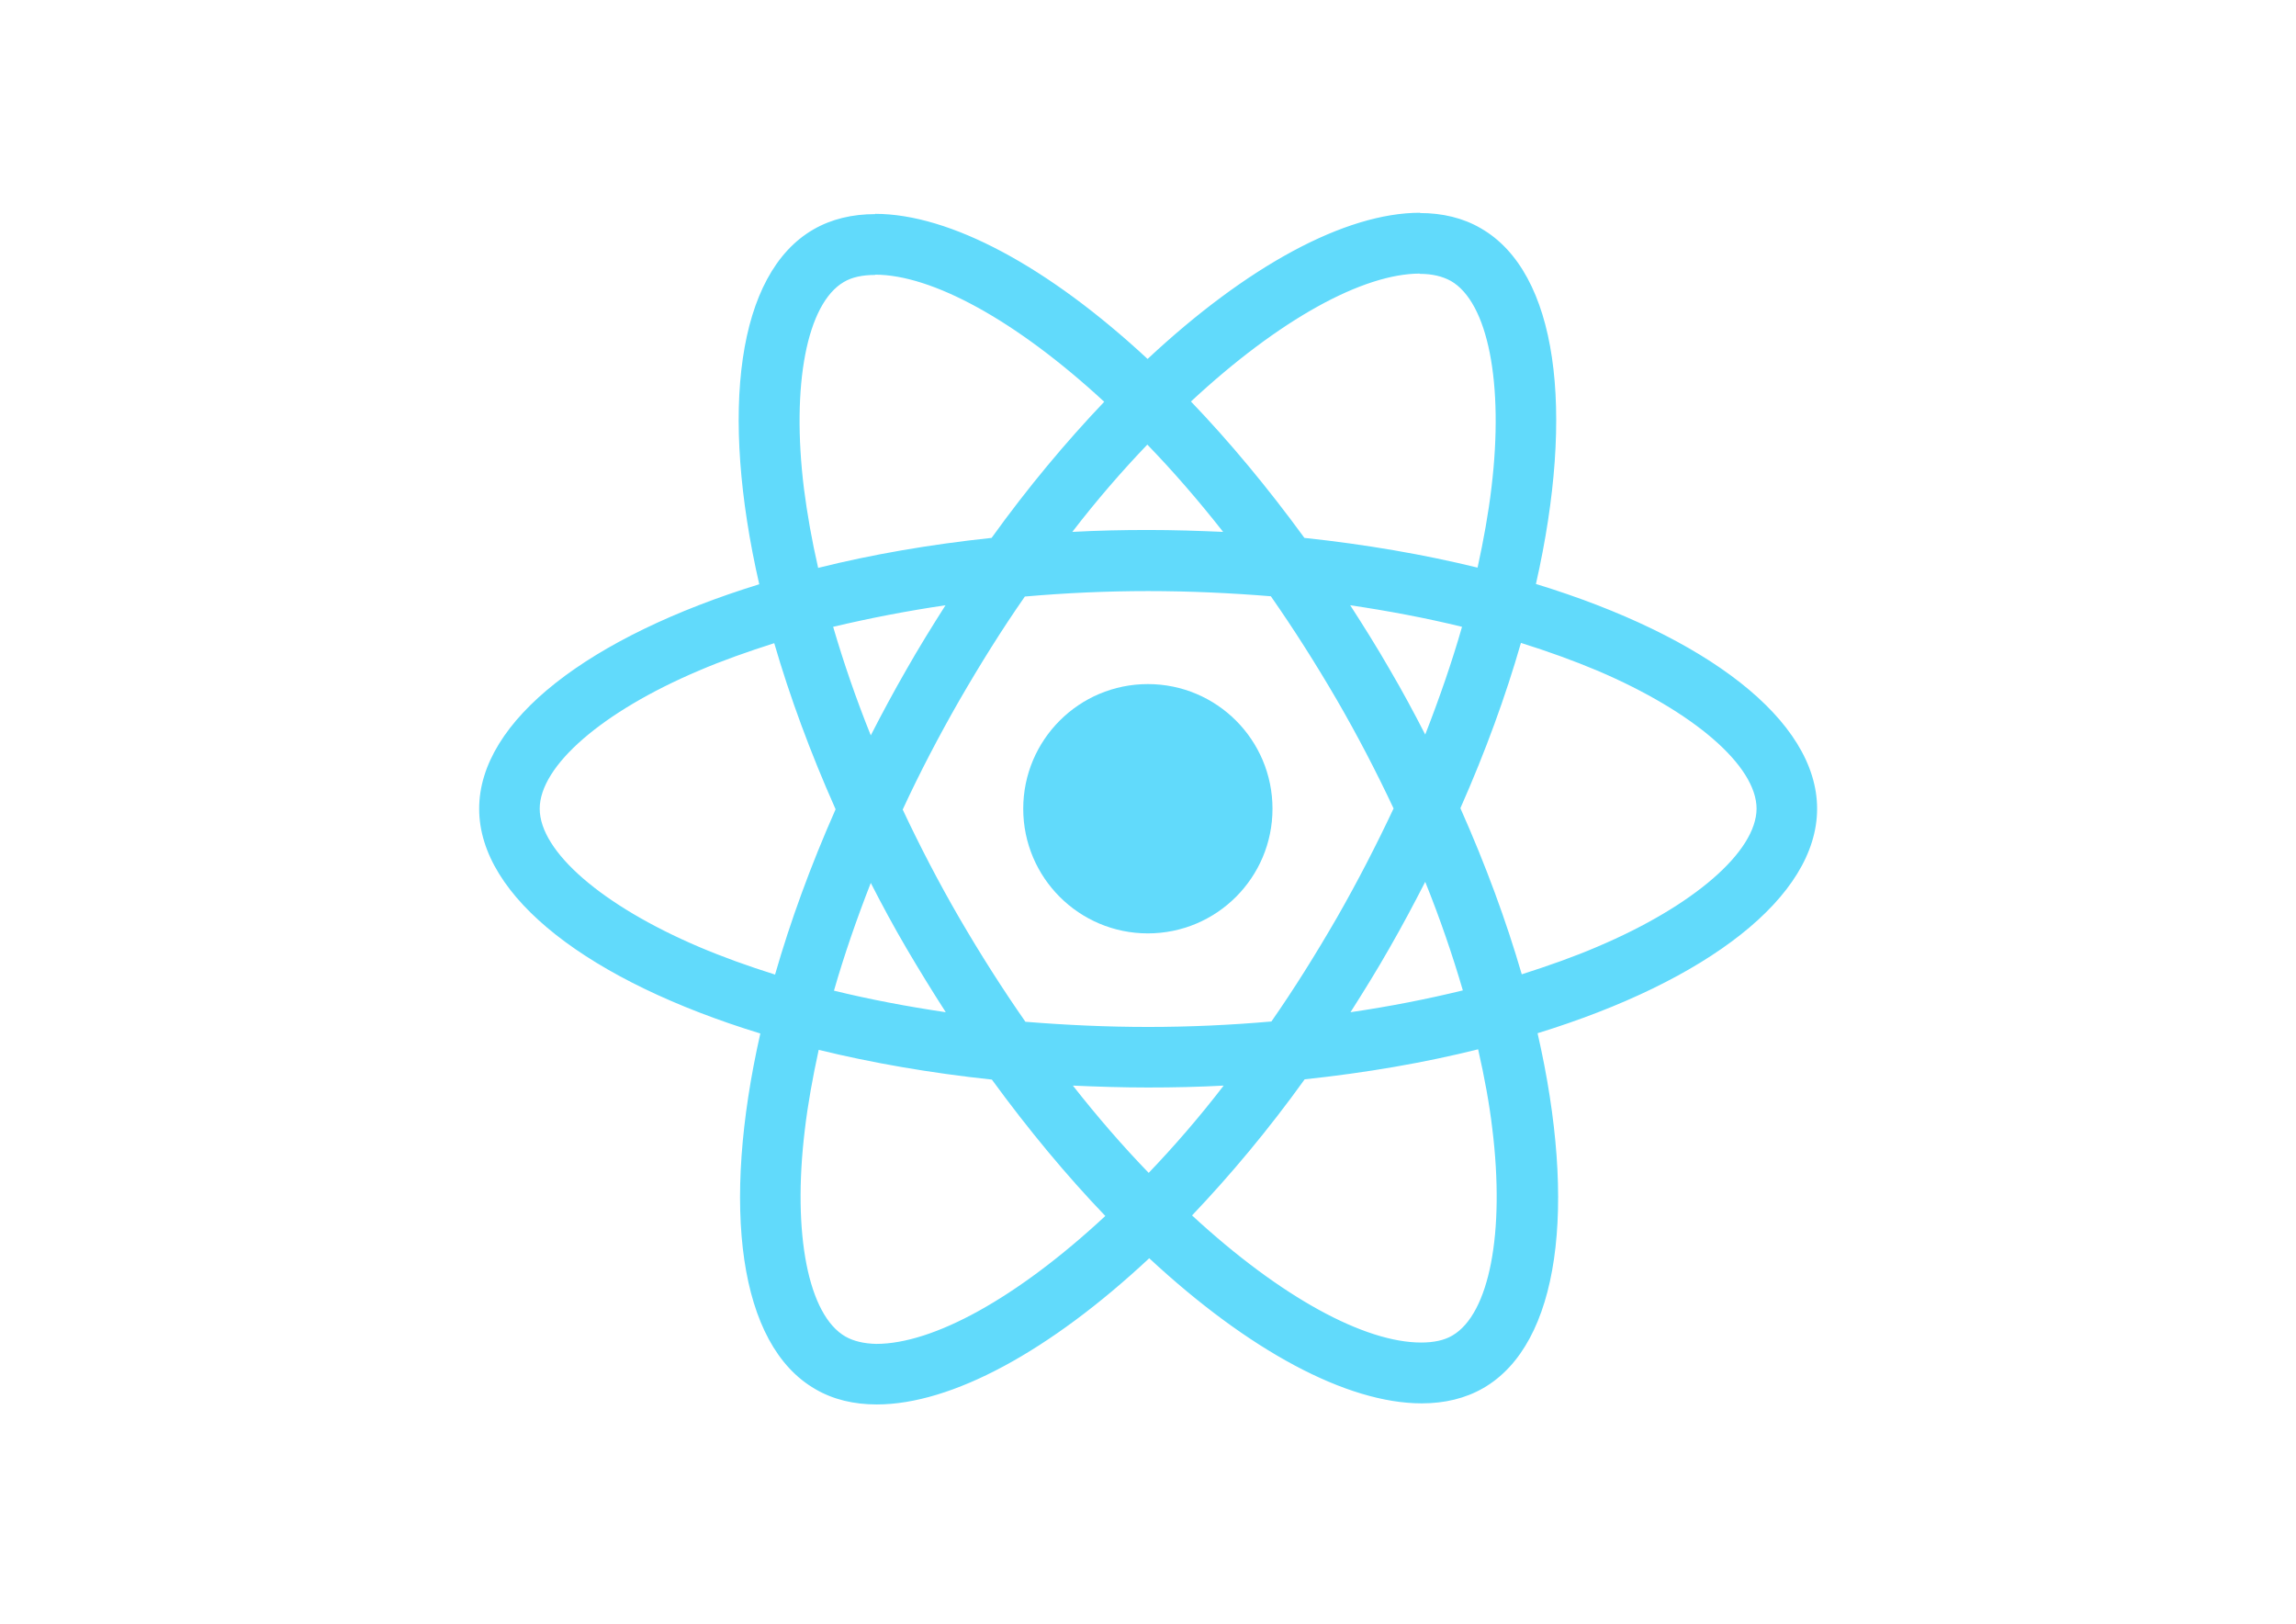
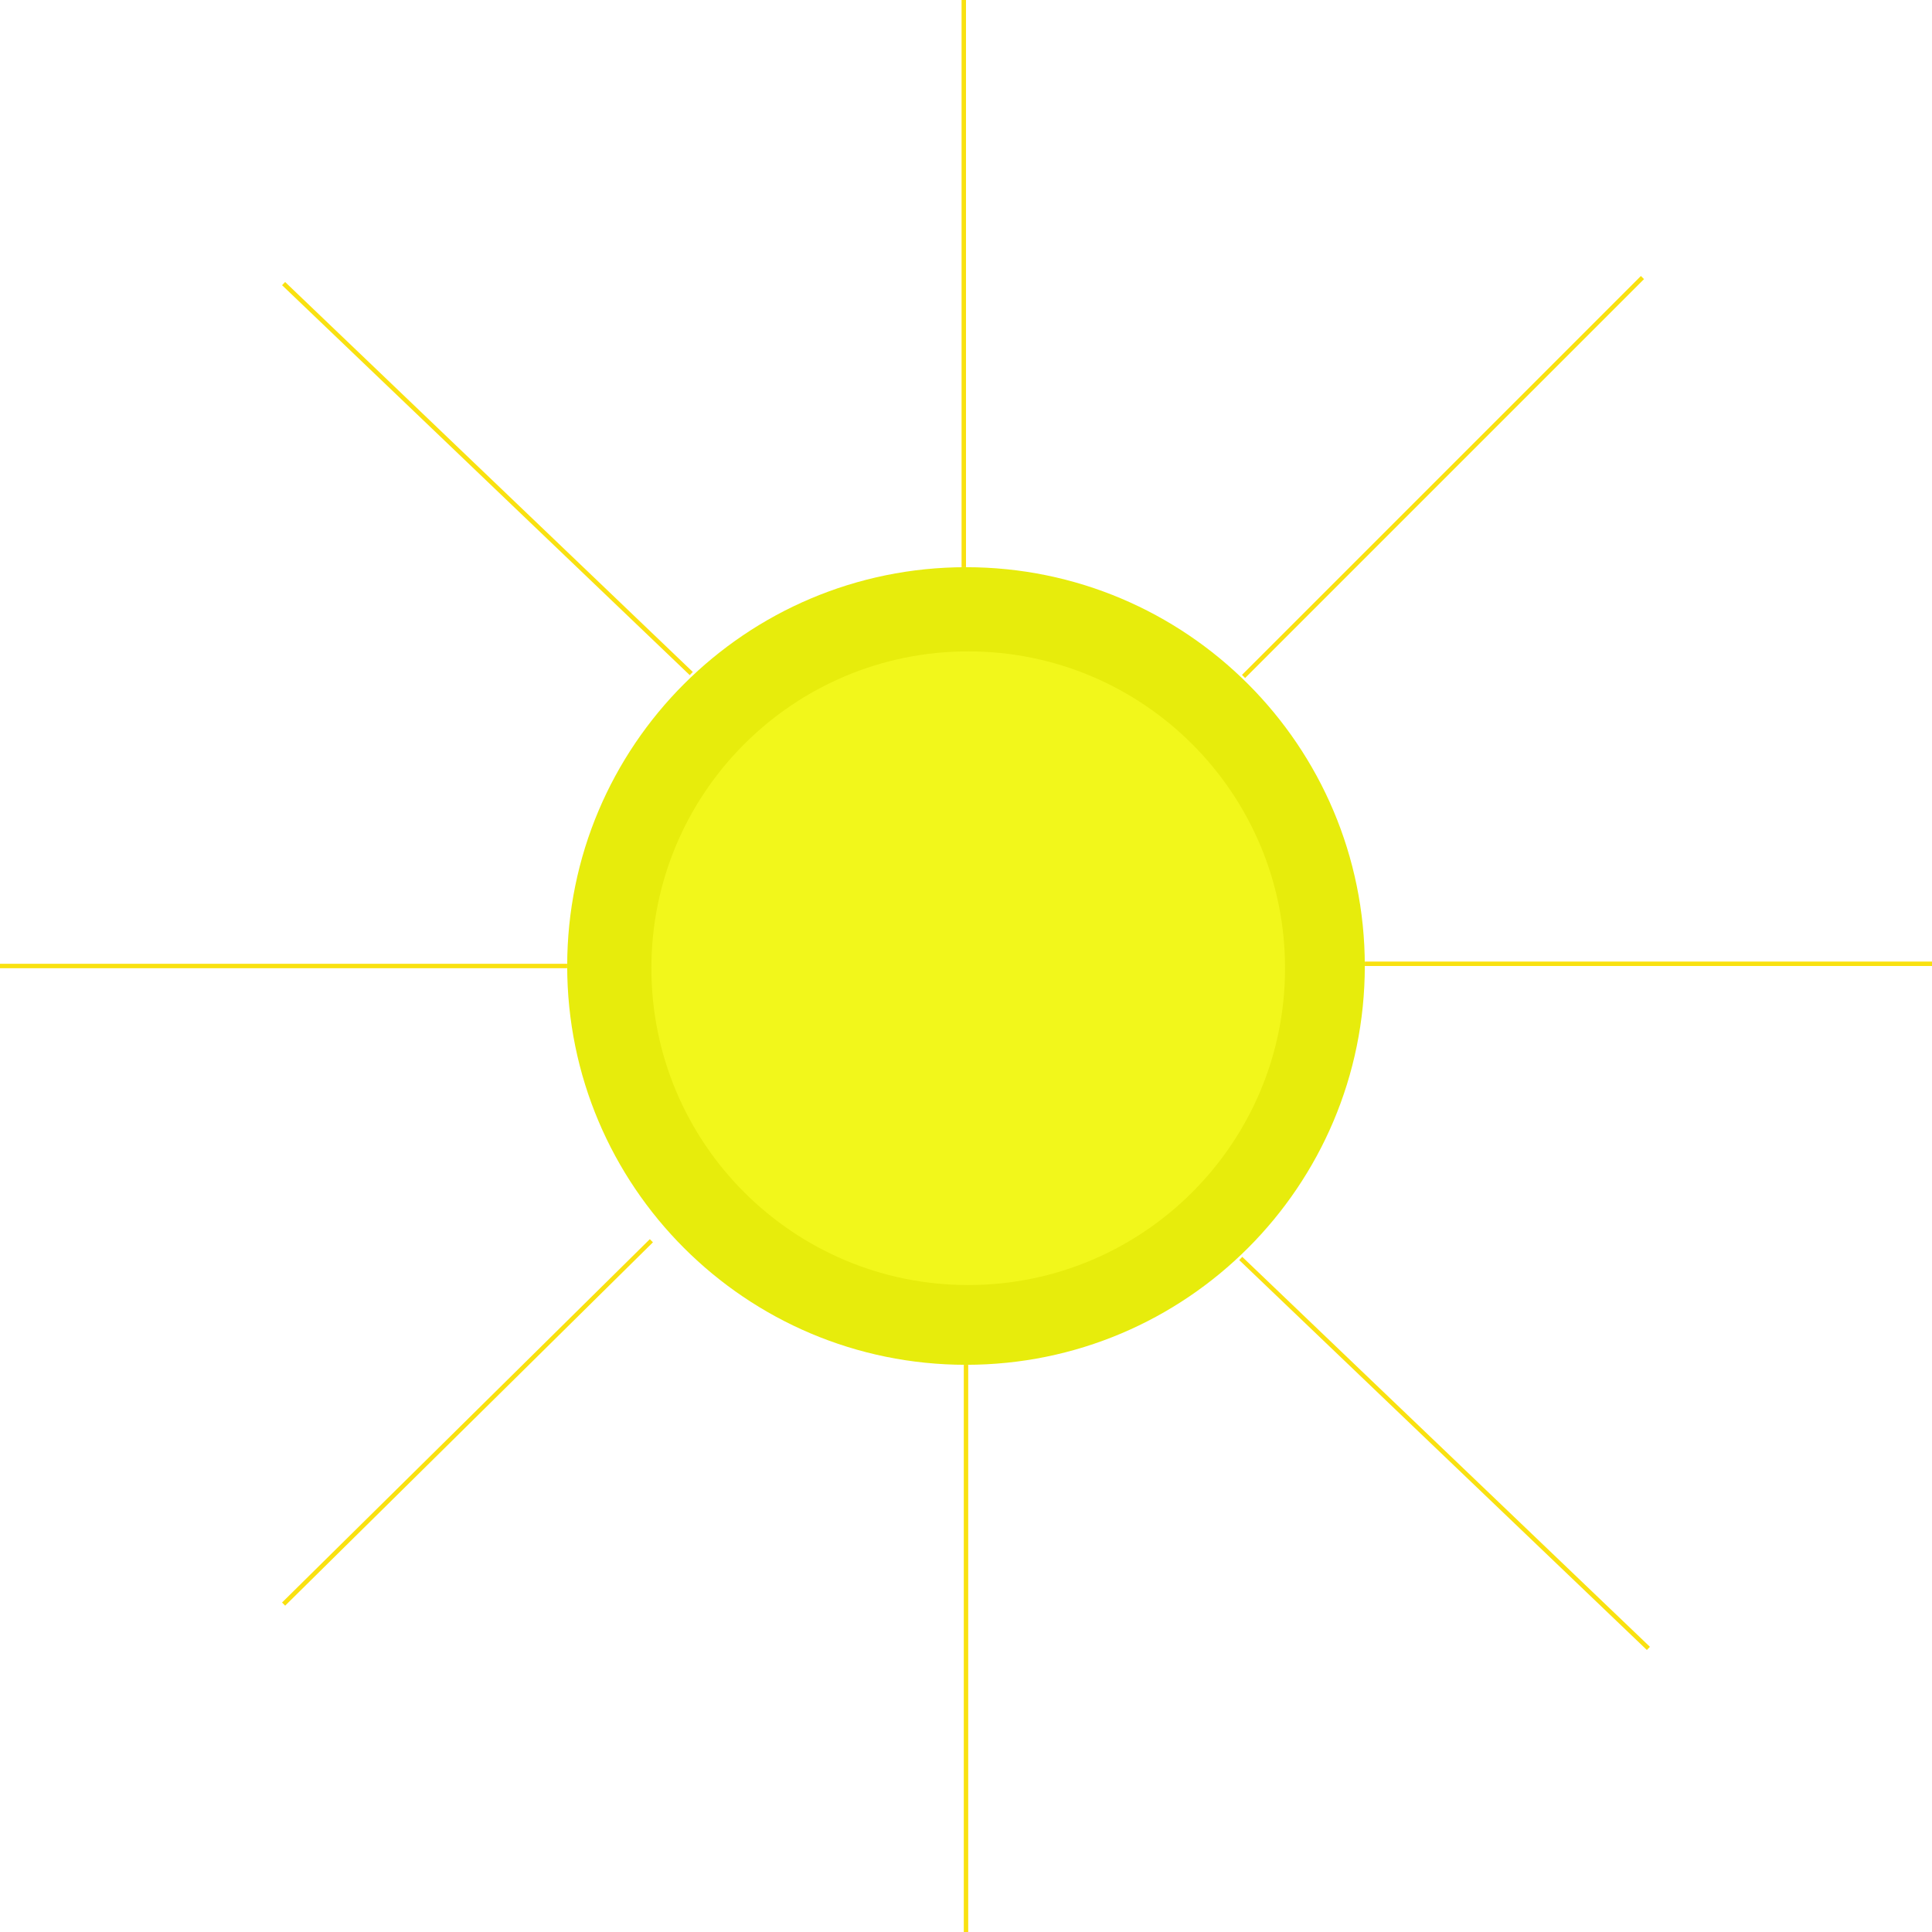
- <svg xmlns="http://www.w3.org/2000/svg" viewBox="0 0 841.9 595.3">
-   <g fill="#61DAFB">
-     <path d="M666.3 296.5c0-32.5-40.7-63.3-103.1-82.4 14.4-63.6 8-114.2-20.2-130.4-6.5-3.8-14.1-5.6-22.4-5.6v22.3c4.6 0 8.3.9 11.4 2.6 13.6 7.8 19.5 37.5 14.9 75.7-1.1 9.4-2.9 19.3-5.1 29.4-19.6-4.8-41-8.5-63.5-10.9-13.5-18.5-27.5-35.3-41.6-50 32.6-30.3 63.2-46.9 84-46.9V78c-27.5 0-63.5 19.6-99.9 53.6-36.4-33.8-72.4-53.2-99.9-53.2v22.3c20.7 0 51.4 16.5 84 46.6-14 14.7-28 31.4-41.3 49.9-22.6 2.4-44 6.1-63.6 11-2.3-10-4-19.7-5.2-29-4.7-38.2 1.1-67.9 14.6-75.8 3-1.8 6.9-2.6 11.5-2.6V78.5c-8.4 0-16 1.8-22.6 5.6-28.1 16.2-34.4 66.7-19.9 130.1-62.2 19.2-102.7 49.9-102.7 82.3 0 32.5 40.7 63.3 103.1 82.4-14.4 63.6-8 114.2 20.2 130.4 6.5 3.8 14.1 5.6 22.5 5.6 27.5 0 63.5-19.6 99.9-53.6 36.4 33.8 72.4 53.2 99.9 53.2 8.4 0 16-1.8 22.6-5.6 28.1-16.2 34.4-66.7 19.9-130.1 62-19.1 102.5-49.9 102.5-82.3zm-130.2-66.7c-3.7 12.9-8.3 26.2-13.5 39.5-4.1-8-8.4-16-13.1-24-4.6-8-9.5-15.8-14.4-23.4 14.2 2.1 27.9 4.7 41 7.9zm-45.8 106.5c-7.8 13.5-15.8 26.3-24.1 38.2-14.9 1.3-30 2-45.2 2-15.1 0-30.2-.7-45-1.9-8.3-11.9-16.4-24.6-24.2-38-7.6-13.1-14.5-26.4-20.8-39.8 6.2-13.4 13.2-26.8 20.7-39.9 7.8-13.5 15.8-26.3 24.1-38.2 14.9-1.3 30-2 45.2-2 15.1 0 30.2.7 45 1.9 8.3 11.9 16.4 24.6 24.2 38 7.6 13.1 14.5 26.4 20.8 39.8-6.3 13.4-13.2 26.8-20.7 39.9zm32.3-13c5.4 13.4 10 26.8 13.8 39.8-13.1 3.2-26.9 5.9-41.2 8 4.9-7.7 9.8-15.6 14.4-23.7 4.6-8 8.9-16.1 13-24.1zM421.2 430c-9.3-9.6-18.6-20.3-27.8-32 9 .4 18.2.7 27.5.7 9.4 0 18.7-.2 27.8-.7-9 11.7-18.3 22.4-27.5 32zm-74.4-58.9c-14.2-2.1-27.9-4.7-41-7.9 3.7-12.9 8.3-26.2 13.5-39.5 4.1 8 8.4 16 13.1 24 4.7 8 9.5 15.8 14.4 23.4zM420.7 163c9.3 9.6 18.6 20.3 27.8 32-9-.4-18.2-.7-27.5-.7-9.4 0-18.7.2-27.8.7 9-11.7 18.3-22.4 27.5-32zm-74 58.9c-4.9 7.7-9.8 15.6-14.4 23.7-4.6 8-8.9 16-13 24-5.4-13.4-10-26.8-13.8-39.8 13.1-3.1 26.9-5.8 41.2-7.9zm-90.5 125.2c-35.4-15.1-58.3-34.9-58.3-50.6 0-15.7 22.9-35.6 58.3-50.6 8.6-3.7 18-7 27.7-10.1 5.7 19.6 13.2 40 22.5 60.9-9.2 20.8-16.6 41.1-22.2 60.6-9.9-3.1-19.3-6.5-28-10.2zM310 490c-13.6-7.8-19.5-37.5-14.9-75.7 1.1-9.4 2.9-19.3 5.1-29.4 19.6 4.8 41 8.5 63.5 10.9 13.5 18.5 27.5 35.3 41.6 50-32.6 30.3-63.2 46.9-84 46.9-4.5-.1-8.3-1-11.3-2.7zm237.2-76.2c4.7 38.2-1.1 67.9-14.6 75.8-3 1.8-6.9 2.6-11.5 2.6-20.7 0-51.4-16.5-84-46.6 14-14.7 28-31.4 41.3-49.9 22.6-2.4 44-6.1 63.6-11 2.3 10.1 4.1 19.8 5.2 29.1zm38.5-66.7c-8.6 3.7-18 7-27.7 10.1-5.7-19.6-13.2-40-22.5-60.9 9.2-20.8 16.6-41.1 22.2-60.6 9.9 3.1 19.3 6.5 28.1 10.2 35.4 15.1 58.3 34.9 58.3 50.6-.1 15.7-23 35.6-58.4 50.6zM320.8 78.4z" />
-     <circle cx="420.9" cy="296.5" r="45.7" />
-     <path d="M520.5 78.1z" />
-   </g>
+ <svg xmlns="http://www.w3.org/2000/svg" width="436" height="436" viewBox="0 0 436 436" fill="none">
+   <circle cx="218" cy="218" r="90" fill="#E7EC0C" />
+   <circle cx="218.5" cy="218.5" r="71.5" fill="#F2F71B" />
+   <line x1="217.5" y1="128" x2="217.5" stroke="#F9E110" />
+   <line x1="308" y1="217.5" x2="436" y2="217.5" stroke="#F9E110" />
+   <path d="M372 372L280 284" stroke="#F9E110" />
+   <path d="M218 436V308" stroke="#F9E110" />
+   <path d="M128 218L0 218" stroke="#F9E110" />
+   <line x1="280.635" y1="152.658" x2="370.658" y2="62.635" stroke="#F9E110" />
+   <path d="M64 362L147 280" stroke="#F9E110" />
+   <path d="M156 152L64 64" stroke="#F9E110" />
</svg>
